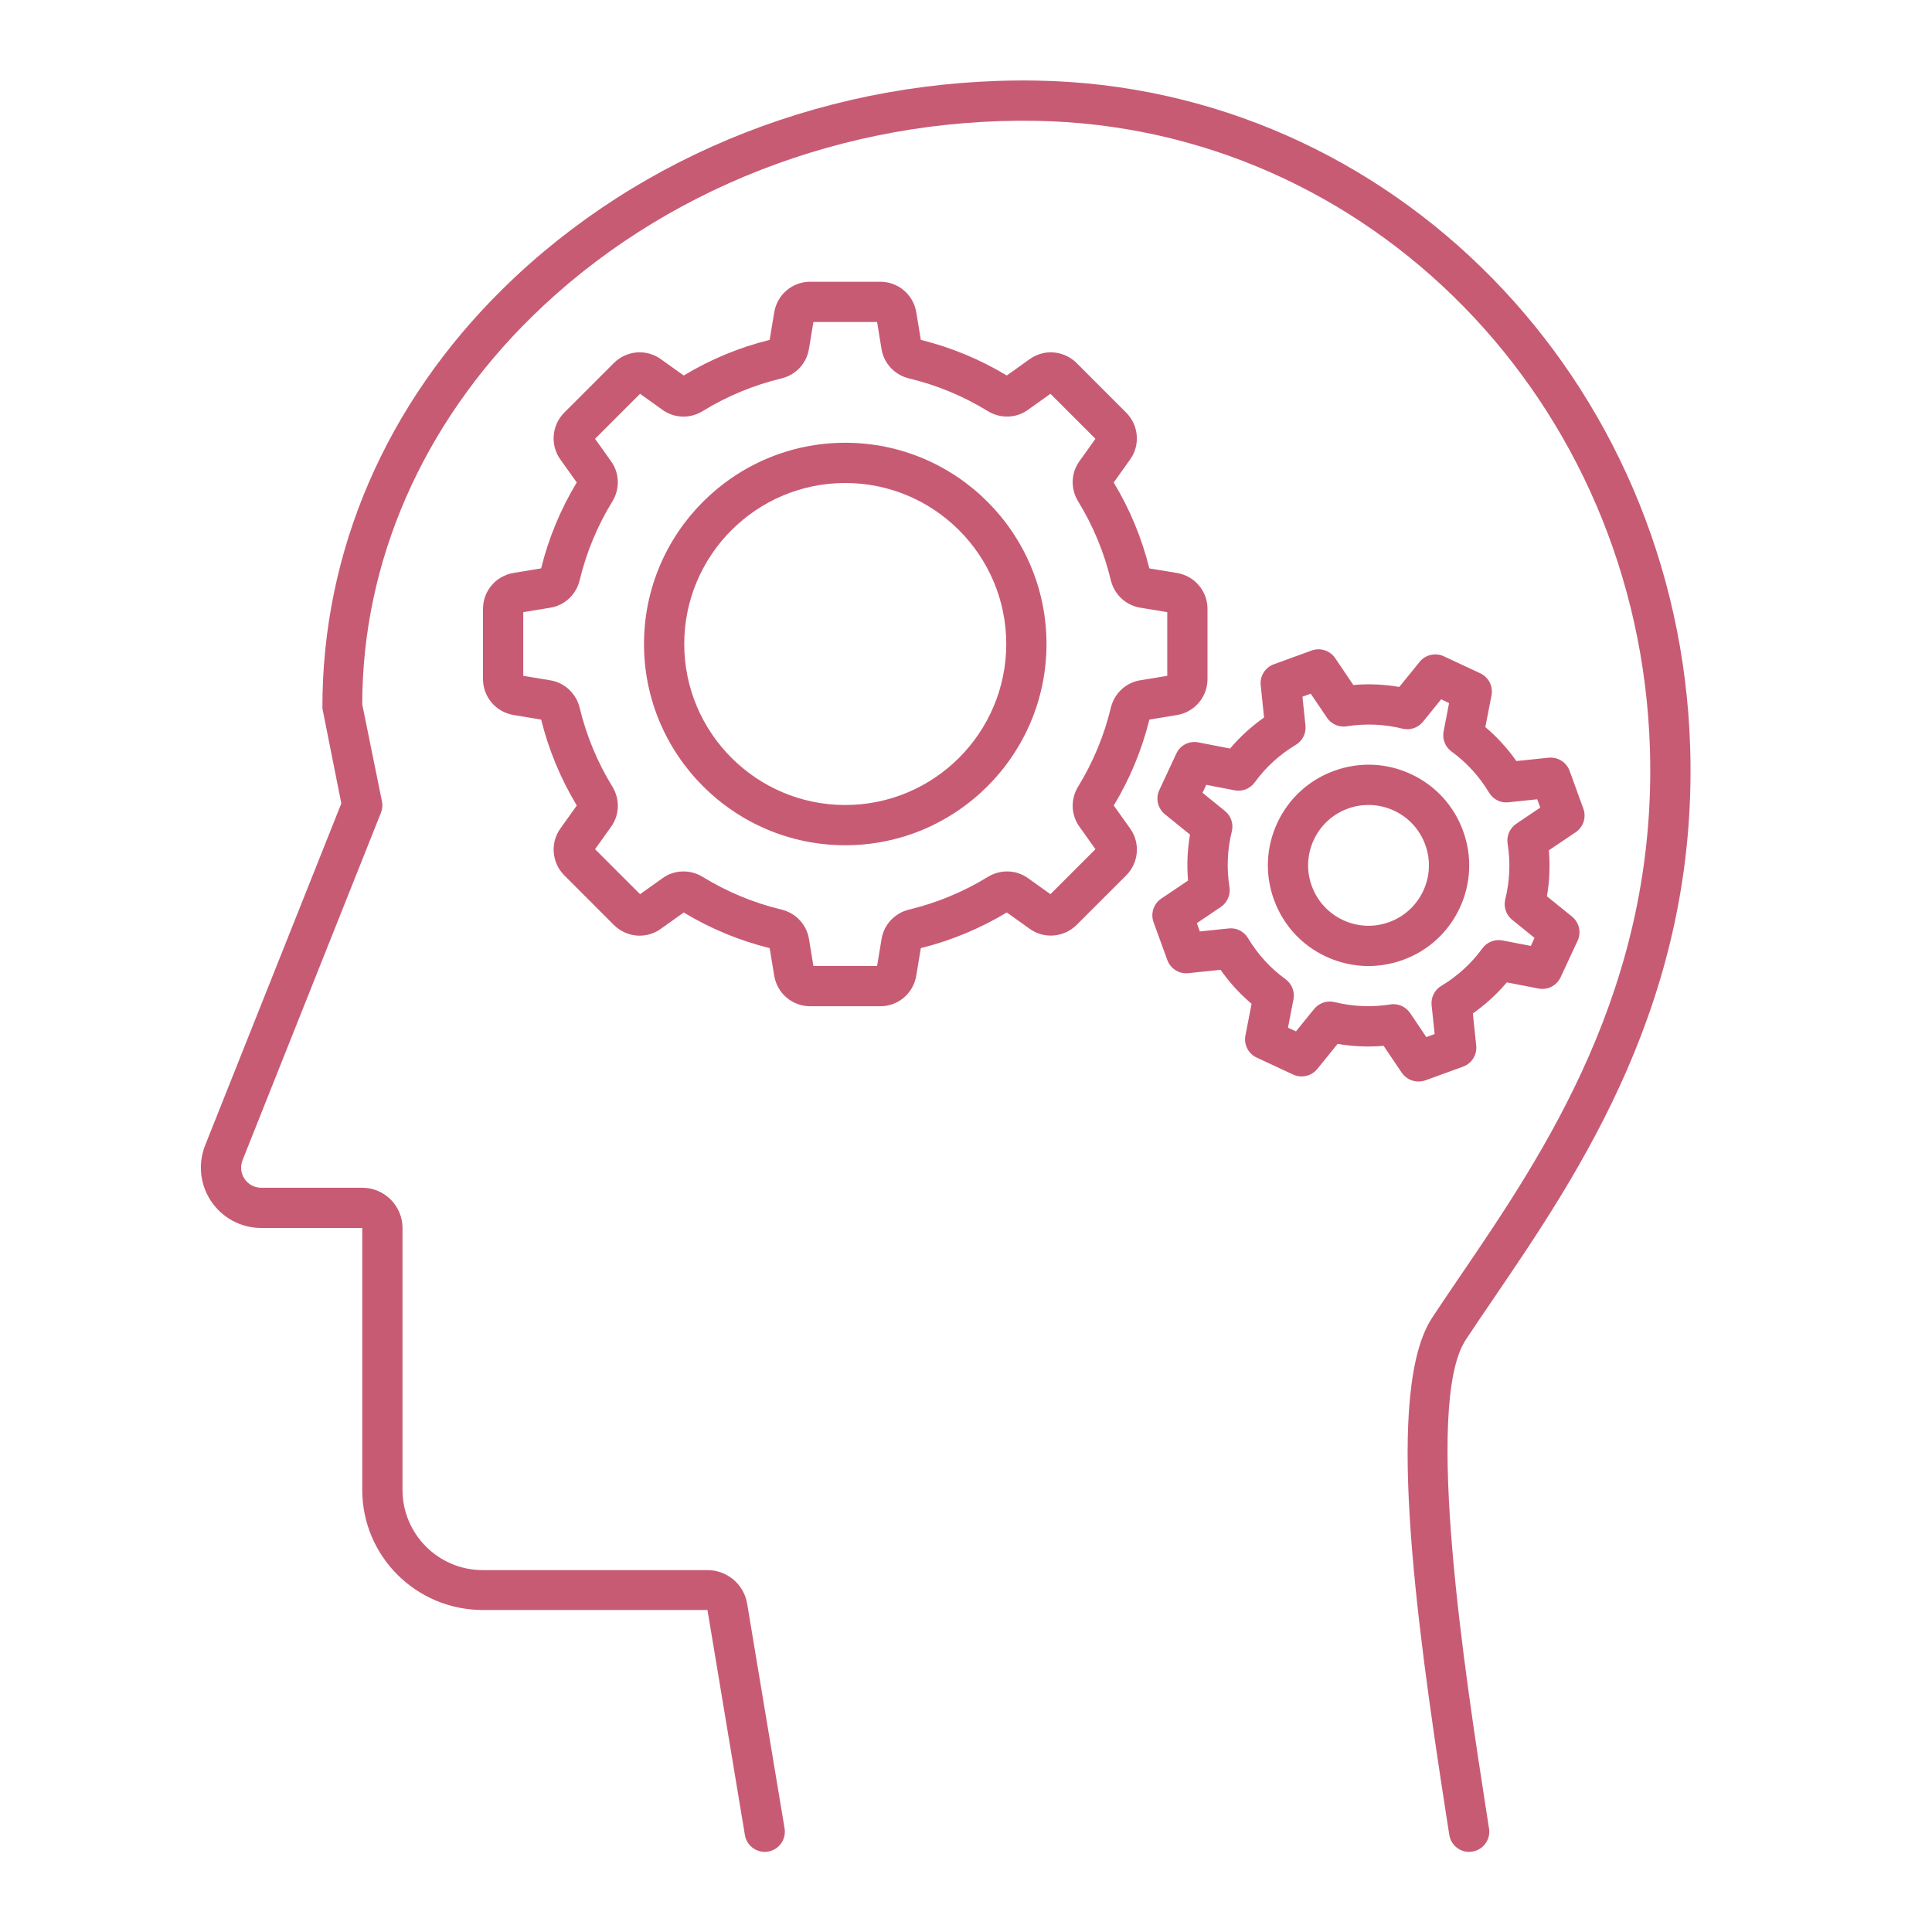
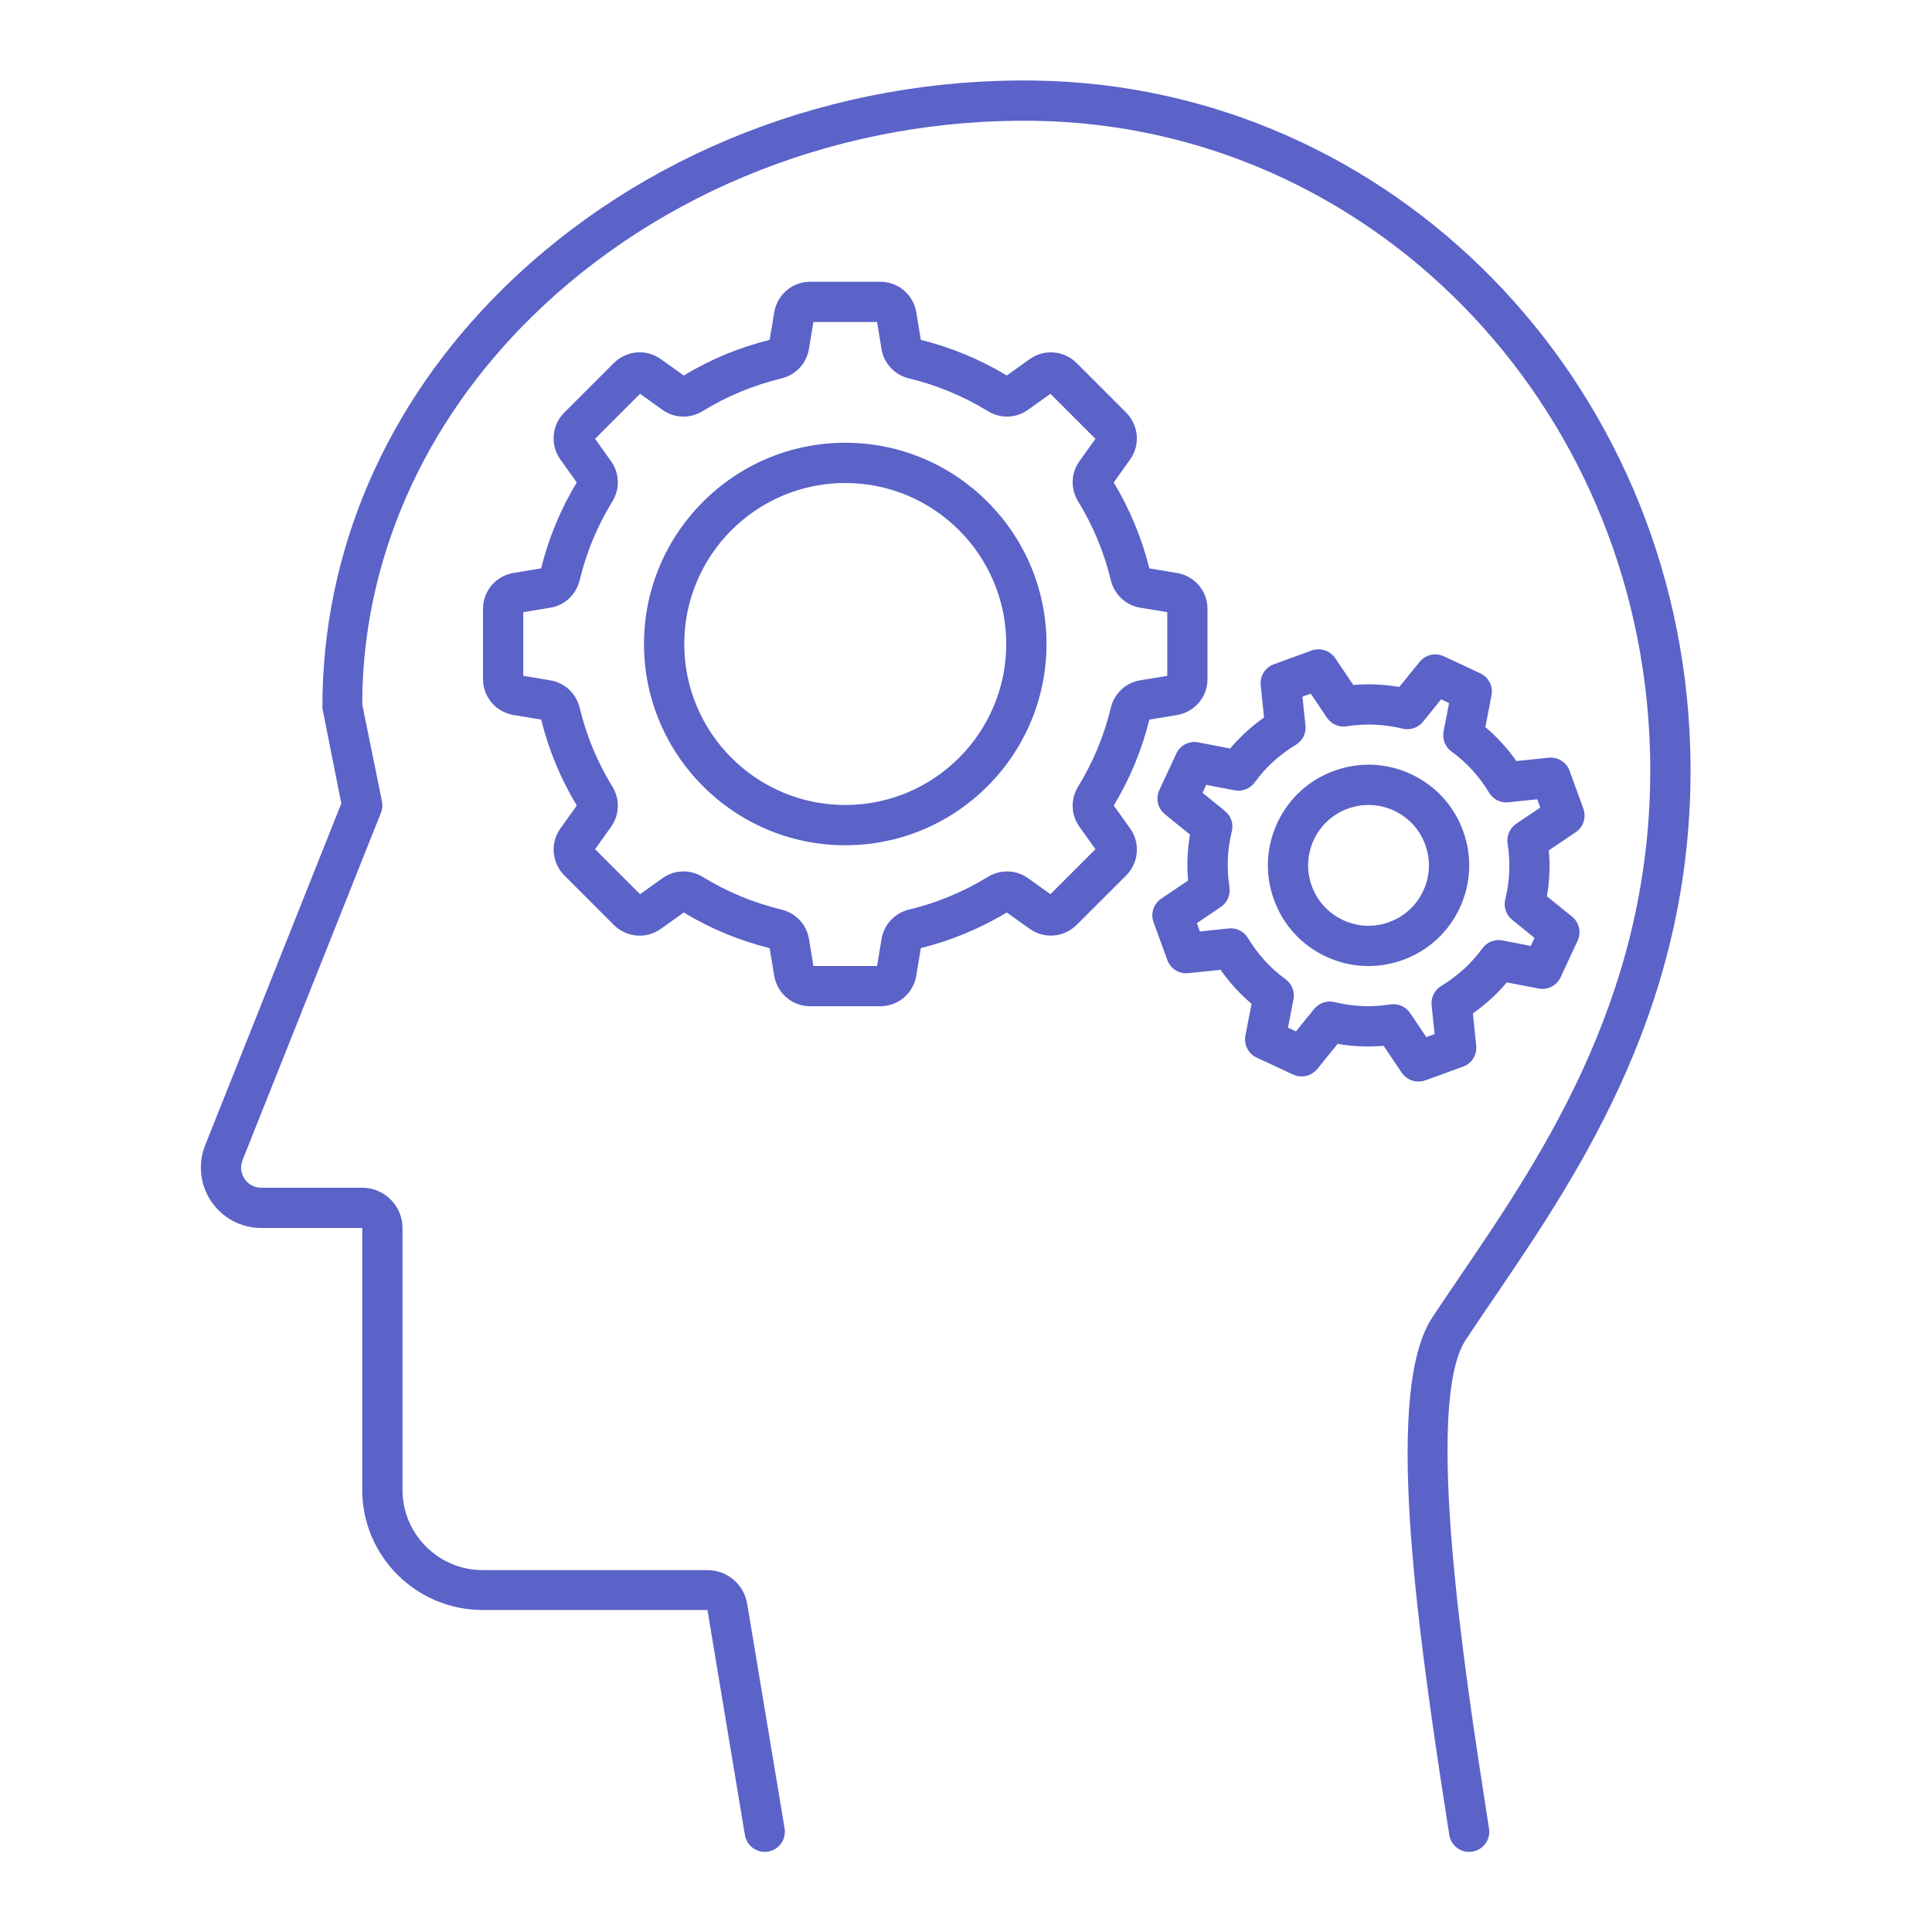
<svg xmlns="http://www.w3.org/2000/svg" enable-background="new 0 0 48 48" height="48px" id="_x3C_Layer_x3E_" version="1.1" viewBox="0 0 48 48" width="48px" xml:space="preserve">
  <g id="work_x2C__head_x2C__gear">
    <g>
-       <path d="M19,46.009c-0.24,0-0.452-0.173-0.493-0.418L17.577,40h-5.583C10.343,40,9,38.666,9,37.016v-6.507H6.491    c-0.501,0-0.967-0.249-1.246-0.665c-0.279-0.416-0.332-0.941-0.142-1.405l3.377-8.478L8.01,17.599    C8,13.693,9.597,10.025,12.498,7.171c3.42-3.366,8.216-5.25,13.242-5.169c8.831,0.143,15.97,7.421,16.252,16.57    c0.192,6.231-2.741,10.54-4.882,13.686c-0.243,0.356-0.475,0.698-0.692,1.026c-1.061,1.606-0.001,8.427,0.508,11.705l0.069,0.444    c0.042,0.272-0.145,0.528-0.418,0.57c-0.273,0.045-0.528-0.145-0.57-0.418l-0.069-0.442c-0.788-5.071-1.529-10.63-0.354-12.409    c0.219-0.332,0.454-0.678,0.699-1.038c2.064-3.032,4.891-7.186,4.709-13.092C40.726,9.989,34.019,3.136,25.723,3.002    c-4.728-0.078-9.293,1.703-12.524,4.882C10.491,10.548,9,13.964,9,17.501l0.49,2.41c0.019,0.095,0.01,0.193-0.026,0.283    L6.03,28.814c-0.066,0.162-0.049,0.332,0.045,0.473c0.094,0.141,0.246,0.222,0.416,0.222H9c0.551,0,1,0.449,1,1v6.507    c0,1.099,0.894,1.993,1.993,1.993h5.583c0.49,0,0.905,0.351,0.987,0.835l0.93,5.583c0.045,0.272-0.139,0.53-0.411,0.575    C19.054,46.007,19.027,46.009,19,46.009z" fill="#c85b74" />
+       <path d="M19,46.009c-0.24,0-0.452-0.173-0.493-0.418L17.577,40h-5.583C10.343,40,9,38.666,9,37.016v-6.507H6.491    c-0.501,0-0.967-0.249-1.246-0.665c-0.279-0.416-0.332-0.941-0.142-1.405l3.377-8.478L8.01,17.599    C8,13.693,9.597,10.025,12.498,7.171c3.42-3.366,8.216-5.25,13.242-5.169c8.831,0.143,15.97,7.421,16.252,16.57    c0.192,6.231-2.741,10.54-4.882,13.686c-0.243,0.356-0.475,0.698-0.692,1.026c-1.061,1.606-0.001,8.427,0.508,11.705l0.069,0.444    c0.042,0.272-0.145,0.528-0.418,0.57c-0.273,0.045-0.528-0.145-0.57-0.418l-0.069-0.442c-0.788-5.071-1.529-10.63-0.354-12.409    c0.219-0.332,0.454-0.678,0.699-1.038c2.064-3.032,4.891-7.186,4.709-13.092C40.726,9.989,34.019,3.136,25.723,3.002    c-4.728-0.078-9.293,1.703-12.524,4.882C10.491,10.548,9,13.964,9,17.501l0.49,2.41c0.019,0.095,0.01,0.193-0.026,0.283    L6.03,28.814c-0.066,0.162-0.049,0.332,0.045,0.473c0.094,0.141,0.246,0.222,0.416,0.222H9c0.551,0,1,0.449,1,1v6.507    c0,1.099,0.894,1.993,1.993,1.993h5.583c0.49,0,0.905,0.351,0.987,0.835l0.93,5.583c0.045,0.272-0.139,0.53-0.411,0.575    C19.054,46.007,19.027,46.009,19,46.009z" fill="   #5b62c8" />
    </g>
    <g>
-       <path d="M21.871,25h-1.742c-0.443,0-0.818-0.317-0.893-0.754l-0.114-0.69c-0.751-0.186-1.469-0.483-2.135-0.885    l-0.569,0.406c-0.359,0.258-0.849,0.218-1.165-0.095l-1.233-1.234c-0.313-0.316-0.354-0.806-0.096-1.166l0.406-0.569    c-0.401-0.666-0.699-1.383-0.885-2.135l-0.688-0.114C12.317,17.689,12,17.314,12,16.871v-1.743c0-0.443,0.317-0.818,0.754-0.893    l0.69-0.114c0.186-0.751,0.483-1.469,0.885-2.135l-0.406-0.569c-0.257-0.36-0.217-0.85,0.095-1.165l1.234-1.233    c0.316-0.315,0.807-0.354,1.167-0.096l0.568,0.406c0.666-0.401,1.383-0.699,2.135-0.885l0.114-0.688    C19.311,7.317,19.686,7,20.129,7h1.742c0.443,0,0.818,0.317,0.893,0.754l0.114,0.69c0.751,0.186,1.469,0.483,2.135,0.885    l0.569-0.406c0.359-0.258,0.849-0.217,1.165,0.095l1.233,1.234c0.313,0.316,0.354,0.806,0.096,1.166l-0.406,0.569    c0.401,0.666,0.699,1.383,0.885,2.135l0.688,0.114c0,0,0.001,0,0.002,0C29.683,14.311,30,14.686,30,15.128v1.743    c0,0.443-0.317,0.818-0.754,0.893l-0.69,0.114c-0.186,0.751-0.483,1.469-0.885,2.135l0.406,0.569    c0.257,0.36,0.217,0.85-0.095,1.165l-1.234,1.233c-0.317,0.313-0.807,0.353-1.166,0.096l-0.569-0.406    c-0.666,0.401-1.383,0.699-2.135,0.885l-0.114,0.688C22.689,24.683,22.314,25,21.871,25z M20.209,24h1.582l0.112-0.676    c0.06-0.355,0.327-0.64,0.682-0.726c0.691-0.166,1.35-0.439,1.958-0.812c0.313-0.192,0.704-0.179,0.997,0.031l0.558,0.399    l1.118-1.118l-0.399-0.56c-0.21-0.292-0.223-0.684-0.031-0.996c0.373-0.608,0.646-1.266,0.812-1.957    c0.086-0.356,0.371-0.624,0.726-0.683L29,16.791v-1.582l-0.676-0.112c-0.355-0.06-0.64-0.327-0.726-0.682    c-0.166-0.691-0.439-1.35-0.812-1.958c-0.192-0.312-0.18-0.703,0.031-0.997l0.399-0.558l-1.118-1.118l-0.56,0.399    c-0.291,0.21-0.684,0.223-0.996,0.031c-0.608-0.373-1.266-0.646-1.957-0.812c-0.356-0.086-0.624-0.371-0.683-0.726L21.791,8    h-1.582l-0.112,0.676c-0.06,0.355-0.327,0.64-0.682,0.726c-0.691,0.166-1.35,0.439-1.958,0.812    c-0.313,0.193-0.703,0.18-0.997-0.031l-0.558-0.399l-1.118,1.118l0.399,0.56c0.21,0.292,0.223,0.684,0.031,0.996    c-0.373,0.608-0.646,1.266-0.812,1.957c-0.086,0.356-0.371,0.624-0.726,0.683L13,15.209v1.582l0.676,0.112    c0.355,0.06,0.64,0.327,0.726,0.682c0.166,0.691,0.439,1.35,0.812,1.958c0.192,0.312,0.18,0.703-0.031,0.997l-0.399,0.558    l1.118,1.118l0.56-0.399c0.291-0.21,0.684-0.223,0.996-0.031c0.608,0.373,1.266,0.646,1.957,0.812    c0.356,0.086,0.624,0.371,0.683,0.726L20.209,24z" fill="#c85b74" />
+       <path d="M21.871,25h-1.742c-0.443,0-0.818-0.317-0.893-0.754l-0.114-0.69c-0.751-0.186-1.469-0.483-2.135-0.885    l-0.569,0.406c-0.359,0.258-0.849,0.218-1.165-0.095l-1.233-1.234c-0.313-0.316-0.354-0.806-0.096-1.166l0.406-0.569    c-0.401-0.666-0.699-1.383-0.885-2.135l-0.688-0.114C12.317,17.689,12,17.314,12,16.871v-1.743c0-0.443,0.317-0.818,0.754-0.893    l0.69-0.114c0.186-0.751,0.483-1.469,0.885-2.135l-0.406-0.569c-0.257-0.36-0.217-0.85,0.095-1.165l1.234-1.233    c0.316-0.315,0.807-0.354,1.167-0.096l0.568,0.406c0.666-0.401,1.383-0.699,2.135-0.885l0.114-0.688    C19.311,7.317,19.686,7,20.129,7h1.742c0.443,0,0.818,0.317,0.893,0.754l0.114,0.69c0.751,0.186,1.469,0.483,2.135,0.885    l0.569-0.406c0.359-0.258,0.849-0.217,1.165,0.095l1.233,1.234c0.313,0.316,0.354,0.806,0.096,1.166l-0.406,0.569    c0.401,0.666,0.699,1.383,0.885,2.135l0.688,0.114c0,0,0.001,0,0.002,0C29.683,14.311,30,14.686,30,15.128v1.743    c0,0.443-0.317,0.818-0.754,0.893l-0.69,0.114c-0.186,0.751-0.483,1.469-0.885,2.135l0.406,0.569    c0.257,0.36,0.217,0.85-0.095,1.165l-1.234,1.233c-0.317,0.313-0.807,0.353-1.166,0.096l-0.569-0.406    c-0.666,0.401-1.383,0.699-2.135,0.885l-0.114,0.688C22.689,24.683,22.314,25,21.871,25z M20.209,24h1.582l0.112-0.676    c0.06-0.355,0.327-0.64,0.682-0.726c0.691-0.166,1.35-0.439,1.958-0.812c0.313-0.192,0.704-0.179,0.997,0.031l0.558,0.399    l1.118-1.118l-0.399-0.56c-0.21-0.292-0.223-0.684-0.031-0.996c0.373-0.608,0.646-1.266,0.812-1.957    c0.086-0.356,0.371-0.624,0.726-0.683L29,16.791v-1.582l-0.676-0.112c-0.355-0.06-0.64-0.327-0.726-0.682    c-0.166-0.691-0.439-1.35-0.812-1.958c-0.192-0.312-0.18-0.703,0.031-0.997l0.399-0.558l-1.118-1.118l-0.56,0.399    c-0.291,0.21-0.684,0.223-0.996,0.031c-0.608-0.373-1.266-0.646-1.957-0.812c-0.356-0.086-0.624-0.371-0.683-0.726L21.791,8    h-1.582l-0.112,0.676c-0.06,0.355-0.327,0.64-0.682,0.726c-0.691,0.166-1.35,0.439-1.958,0.812    c-0.313,0.193-0.703,0.18-0.997-0.031l-0.558-0.399l-1.118,1.118l0.399,0.56c0.21,0.292,0.223,0.684,0.031,0.996    c-0.373,0.608-0.646,1.266-0.812,1.957c-0.086,0.356-0.371,0.624-0.726,0.683L13,15.209v1.582l0.676,0.112    c0.355,0.06,0.64,0.327,0.726,0.682c0.166,0.691,0.439,1.35,0.812,1.958c0.192,0.312,0.18,0.703-0.031,0.997l-0.399,0.558    l1.118,1.118l0.56-0.399c0.291-0.21,0.684-0.223,0.996-0.031c0.608,0.373,1.266,0.646,1.957,0.812    c0.356,0.086,0.624,0.371,0.683,0.726L20.209,24z" fill="   #5b62c8" />
    </g>
    <g>
-       <path d="M21,21c-2.757,0-5-2.243-5-5s2.243-5,5-5s5,2.243,5,5S23.757,21,21,21z M21,12c-2.206,0-4,1.794-4,4    s1.794,4,4,4s4-1.794,4-4S23.206,12,21,12z" fill="#c85b74" />
+       <path d="M21,21c-2.757,0-5-2.243-5-5s2.243-5,5-5s5,2.243,5,5S23.757,21,21,21z M21,12c-2.206,0-4,1.794-4,4    s1.794,4,4,4s4-1.794,4-4S23.206,12,21,12z" fill="   #5b62c8" />
    </g>
    <g>
-       <path d="M35.24,26.87c-0.163,0-0.319-0.08-0.415-0.22l-0.45-0.667c-0.383,0.033-0.766,0.017-1.142-0.048    l-0.506,0.624c-0.145,0.178-0.393,0.234-0.6,0.138l-0.906-0.422c-0.208-0.097-0.323-0.323-0.279-0.548l0.153-0.788    c-0.292-0.247-0.549-0.529-0.771-0.844l-0.801,0.083c-0.225,0.026-0.443-0.11-0.521-0.326l-0.342-0.939    c-0.079-0.216,0-0.458,0.19-0.586l0.667-0.45c-0.033-0.384-0.017-0.766,0.048-1.142l-0.624-0.506    c-0.178-0.145-0.235-0.392-0.138-0.6l0.422-0.906c0.096-0.208,0.321-0.324,0.548-0.279l0.788,0.153    c0.247-0.292,0.529-0.549,0.844-0.771l-0.083-0.801c-0.024-0.228,0.11-0.443,0.326-0.521l0.939-0.342    c0.216-0.078,0.457,0,0.586,0.19l0.45,0.667c0.382-0.034,0.765-0.017,1.142,0.048l0.506-0.624c0.144-0.178,0.391-0.235,0.6-0.138    l0.906,0.423c0.208,0.097,0.323,0.323,0.279,0.548l-0.153,0.788c0.292,0.247,0.549,0.529,0.771,0.844l0.801-0.083    c0.229-0.022,0.443,0.111,0.521,0.326l0.342,0.939c0.079,0.216,0,0.458-0.19,0.586l-0.667,0.45    c0.033,0.384,0.017,0.766-0.048,1.142l0.624,0.505c0.178,0.145,0.235,0.392,0.138,0.6l-0.422,0.907    c-0.097,0.208-0.323,0.324-0.548,0.28l-0.788-0.153c-0.247,0.292-0.529,0.549-0.844,0.771l0.083,0.801    c0.024,0.228-0.11,0.443-0.326,0.521l-0.939,0.342C35.355,26.86,35.297,26.87,35.24,26.87z M34.619,24.949    c0.165,0,0.32,0.081,0.415,0.22l0.403,0.597l0.206-0.075l-0.075-0.716c-0.021-0.193,0.073-0.38,0.239-0.48    c0.405-0.243,0.749-0.557,1.022-0.933c0.114-0.157,0.31-0.234,0.5-0.197l0.704,0.136l0.092-0.199l-0.557-0.451    c-0.151-0.123-0.217-0.321-0.17-0.509c0.112-0.451,0.132-0.916,0.058-1.383c-0.03-0.191,0.054-0.383,0.214-0.492l0.597-0.403    l-0.075-0.206l-0.716,0.075c-0.192,0.023-0.38-0.073-0.48-0.239c-0.243-0.405-0.557-0.749-0.933-1.022    c-0.157-0.114-0.234-0.309-0.197-0.5l0.136-0.704l-0.198-0.093l-0.452,0.558c-0.122,0.151-0.32,0.216-0.509,0.17    c-0.452-0.112-0.917-0.132-1.383-0.058c-0.188,0.031-0.383-0.053-0.492-0.214l-0.403-0.597l-0.206,0.075l0.075,0.716    c0.021,0.193-0.073,0.38-0.239,0.48c-0.405,0.243-0.749,0.557-1.022,0.933c-0.114,0.157-0.31,0.236-0.5,0.197l-0.704-0.136    l-0.092,0.198l0.557,0.452c0.151,0.122,0.217,0.32,0.17,0.509c-0.112,0.451-0.132,0.916-0.058,1.383    c0.03,0.191-0.054,0.383-0.214,0.492l-0.597,0.403l0.075,0.206l0.716-0.075c0.195-0.021,0.38,0.073,0.48,0.239    c0.243,0.405,0.557,0.749,0.933,1.022c0.157,0.114,0.234,0.309,0.197,0.5l-0.136,0.704l0.198,0.092l0.452-0.557    c0.123-0.15,0.321-0.216,0.509-0.17c0.451,0.111,0.916,0.132,1.383,0.058C34.567,24.951,34.593,24.949,34.619,24.949z     M33.999,24.001c-0.36,0-0.719-0.079-1.055-0.235c-0.605-0.282-1.064-0.783-1.292-1.411c-0.229-0.627-0.199-1.306,0.083-1.912    c0.282-0.605,0.783-1.064,1.411-1.292c0.627-0.229,1.307-0.2,1.912,0.083c0.605,0.282,1.064,0.783,1.292,1.411    c0.229,0.627,0.199,1.306-0.083,1.912c-0.282,0.605-0.783,1.064-1.411,1.292C34.576,23.951,34.287,24.001,33.999,24.001z     M34.001,19.999c-0.173,0-0.347,0.03-0.514,0.091c-0.376,0.137-0.677,0.413-0.846,0.776c-0.169,0.363-0.188,0.771-0.05,1.147    s0.413,0.677,0.776,0.846c0.364,0.17,0.771,0.188,1.147,0.05c0.376-0.137,0.677-0.413,0.846-0.776    c0.169-0.363,0.188-0.771,0.05-1.147s-0.413-0.677-0.776-0.846C34.432,20.046,34.217,19.999,34.001,19.999z" fill="#c85b74" />
+       <path d="M35.24,26.87c-0.163,0-0.319-0.08-0.415-0.22l-0.45-0.667c-0.383,0.033-0.766,0.017-1.142-0.048    l-0.506,0.624c-0.145,0.178-0.393,0.234-0.6,0.138l-0.906-0.422c-0.208-0.097-0.323-0.323-0.279-0.548l0.153-0.788    c-0.292-0.247-0.549-0.529-0.771-0.844l-0.801,0.083c-0.225,0.026-0.443-0.11-0.521-0.326l-0.342-0.939    c-0.079-0.216,0-0.458,0.19-0.586l0.667-0.45c-0.033-0.384-0.017-0.766,0.048-1.142l-0.624-0.506    c-0.178-0.145-0.235-0.392-0.138-0.6l0.422-0.906c0.096-0.208,0.321-0.324,0.548-0.279l0.788,0.153    c0.247-0.292,0.529-0.549,0.844-0.771l-0.083-0.801c-0.024-0.228,0.11-0.443,0.326-0.521l0.939-0.342    c0.216-0.078,0.457,0,0.586,0.19l0.45,0.667c0.382-0.034,0.765-0.017,1.142,0.048l0.506-0.624c0.144-0.178,0.391-0.235,0.6-0.138    l0.906,0.423c0.208,0.097,0.323,0.323,0.279,0.548l-0.153,0.788c0.292,0.247,0.549,0.529,0.771,0.844l0.801-0.083    c0.229-0.022,0.443,0.111,0.521,0.326l0.342,0.939c0.079,0.216,0,0.458-0.19,0.586l-0.667,0.45    c0.033,0.384,0.017,0.766-0.048,1.142l0.624,0.505c0.178,0.145,0.235,0.392,0.138,0.6l-0.422,0.907    c-0.097,0.208-0.323,0.324-0.548,0.28l-0.788-0.153c-0.247,0.292-0.529,0.549-0.844,0.771l0.083,0.801    c0.024,0.228-0.11,0.443-0.326,0.521l-0.939,0.342C35.355,26.86,35.297,26.87,35.24,26.87z M34.619,24.949    c0.165,0,0.32,0.081,0.415,0.22l0.403,0.597l0.206-0.075l-0.075-0.716c-0.021-0.193,0.073-0.38,0.239-0.48    c0.405-0.243,0.749-0.557,1.022-0.933c0.114-0.157,0.31-0.234,0.5-0.197l0.704,0.136l0.092-0.199l-0.557-0.451    c-0.151-0.123-0.217-0.321-0.17-0.509c0.112-0.451,0.132-0.916,0.058-1.383c-0.03-0.191,0.054-0.383,0.214-0.492l0.597-0.403    l-0.075-0.206l-0.716,0.075c-0.192,0.023-0.38-0.073-0.48-0.239c-0.243-0.405-0.557-0.749-0.933-1.022    c-0.157-0.114-0.234-0.309-0.197-0.5l0.136-0.704l-0.198-0.093l-0.452,0.558c-0.122,0.151-0.32,0.216-0.509,0.17    c-0.452-0.112-0.917-0.132-1.383-0.058c-0.188,0.031-0.383-0.053-0.492-0.214l-0.403-0.597l-0.206,0.075l0.075,0.716    c0.021,0.193-0.073,0.38-0.239,0.48c-0.405,0.243-0.749,0.557-1.022,0.933c-0.114,0.157-0.31,0.236-0.5,0.197l-0.704-0.136    l-0.092,0.198l0.557,0.452c0.151,0.122,0.217,0.32,0.17,0.509c-0.112,0.451-0.132,0.916-0.058,1.383    c0.03,0.191-0.054,0.383-0.214,0.492l-0.597,0.403l0.075,0.206l0.716-0.075c0.195-0.021,0.38,0.073,0.48,0.239    c0.243,0.405,0.557,0.749,0.933,1.022c0.157,0.114,0.234,0.309,0.197,0.5l-0.136,0.704l0.198,0.092l0.452-0.557    c0.123-0.15,0.321-0.216,0.509-0.17c0.451,0.111,0.916,0.132,1.383,0.058C34.567,24.951,34.593,24.949,34.619,24.949z     M33.999,24.001c-0.36,0-0.719-0.079-1.055-0.235c-0.605-0.282-1.064-0.783-1.292-1.411c-0.229-0.627-0.199-1.306,0.083-1.912    c0.282-0.605,0.783-1.064,1.411-1.292c0.627-0.229,1.307-0.2,1.912,0.083c0.605,0.282,1.064,0.783,1.292,1.411    c0.229,0.627,0.199,1.306-0.083,1.912c-0.282,0.605-0.783,1.064-1.411,1.292C34.576,23.951,34.287,24.001,33.999,24.001z     M34.001,19.999c-0.173,0-0.347,0.03-0.514,0.091c-0.376,0.137-0.677,0.413-0.846,0.776c-0.169,0.363-0.188,0.771-0.05,1.147    s0.413,0.677,0.776,0.846c0.364,0.17,0.771,0.188,1.147,0.05c0.376-0.137,0.677-0.413,0.846-0.776    c0.169-0.363,0.188-0.771,0.05-1.147s-0.413-0.677-0.776-0.846C34.432,20.046,34.217,19.999,34.001,19.999z" fill="   #5b62c8" />
    </g>
  </g>
</svg>
